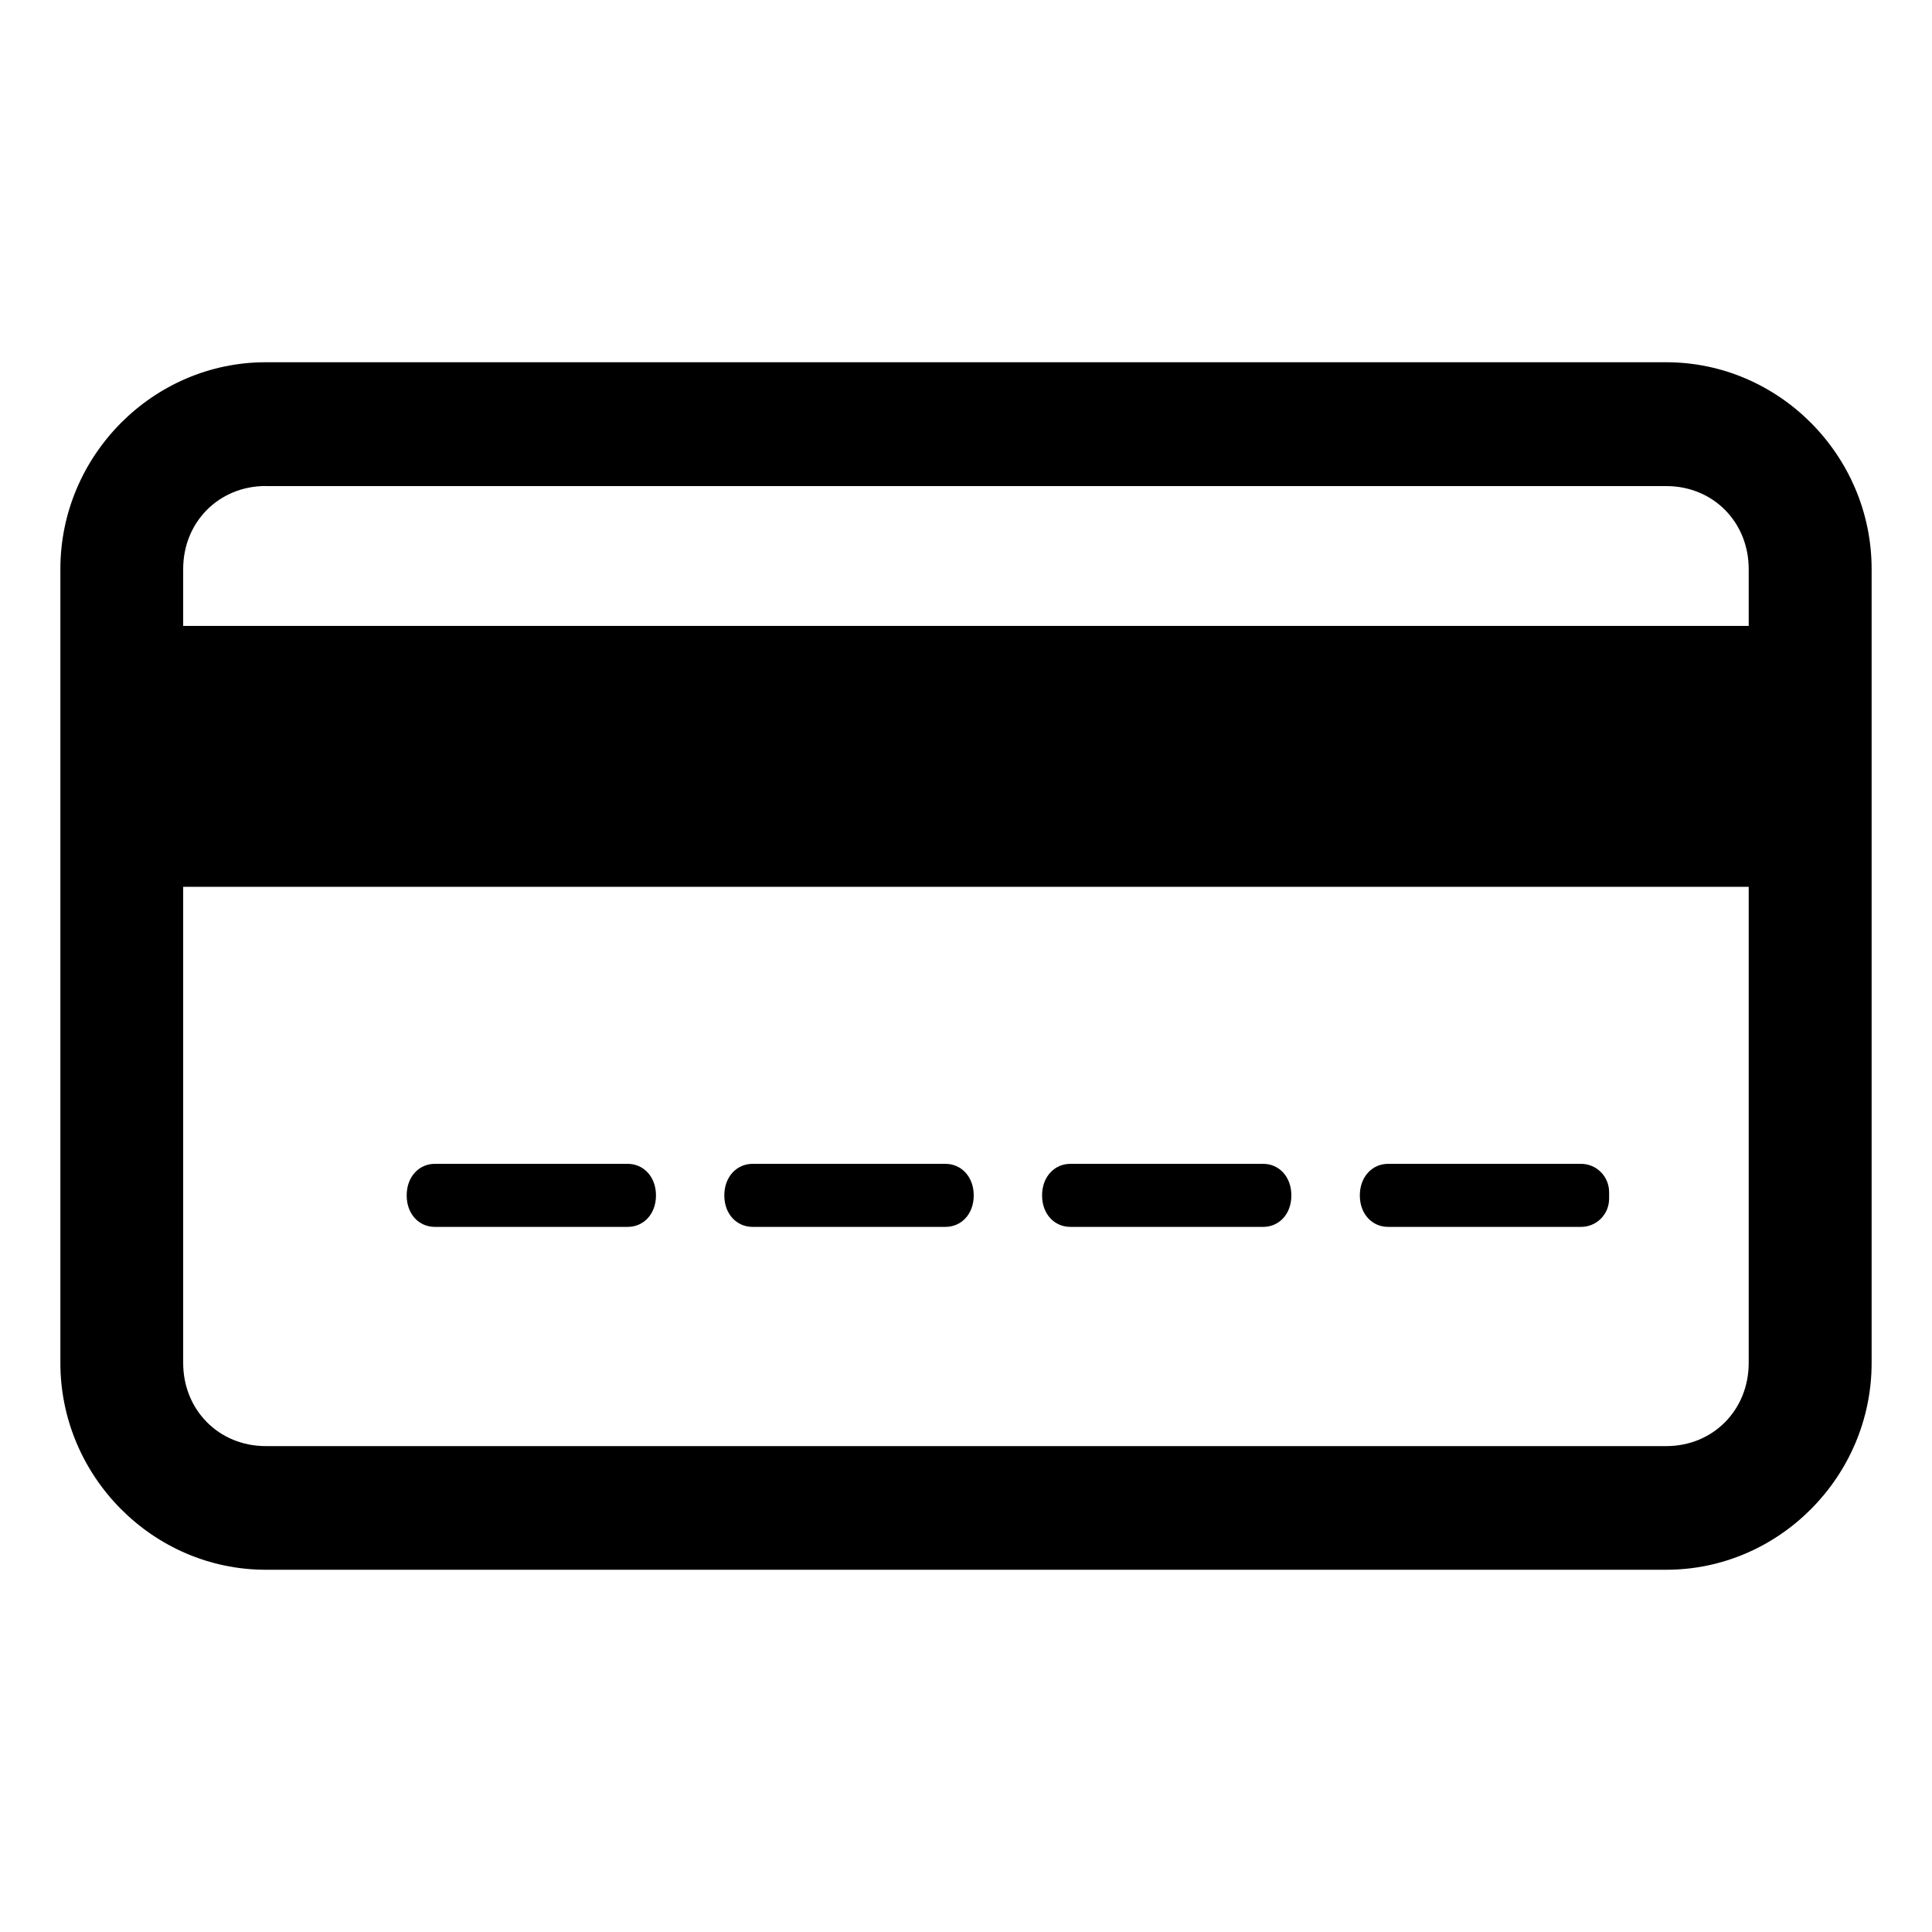
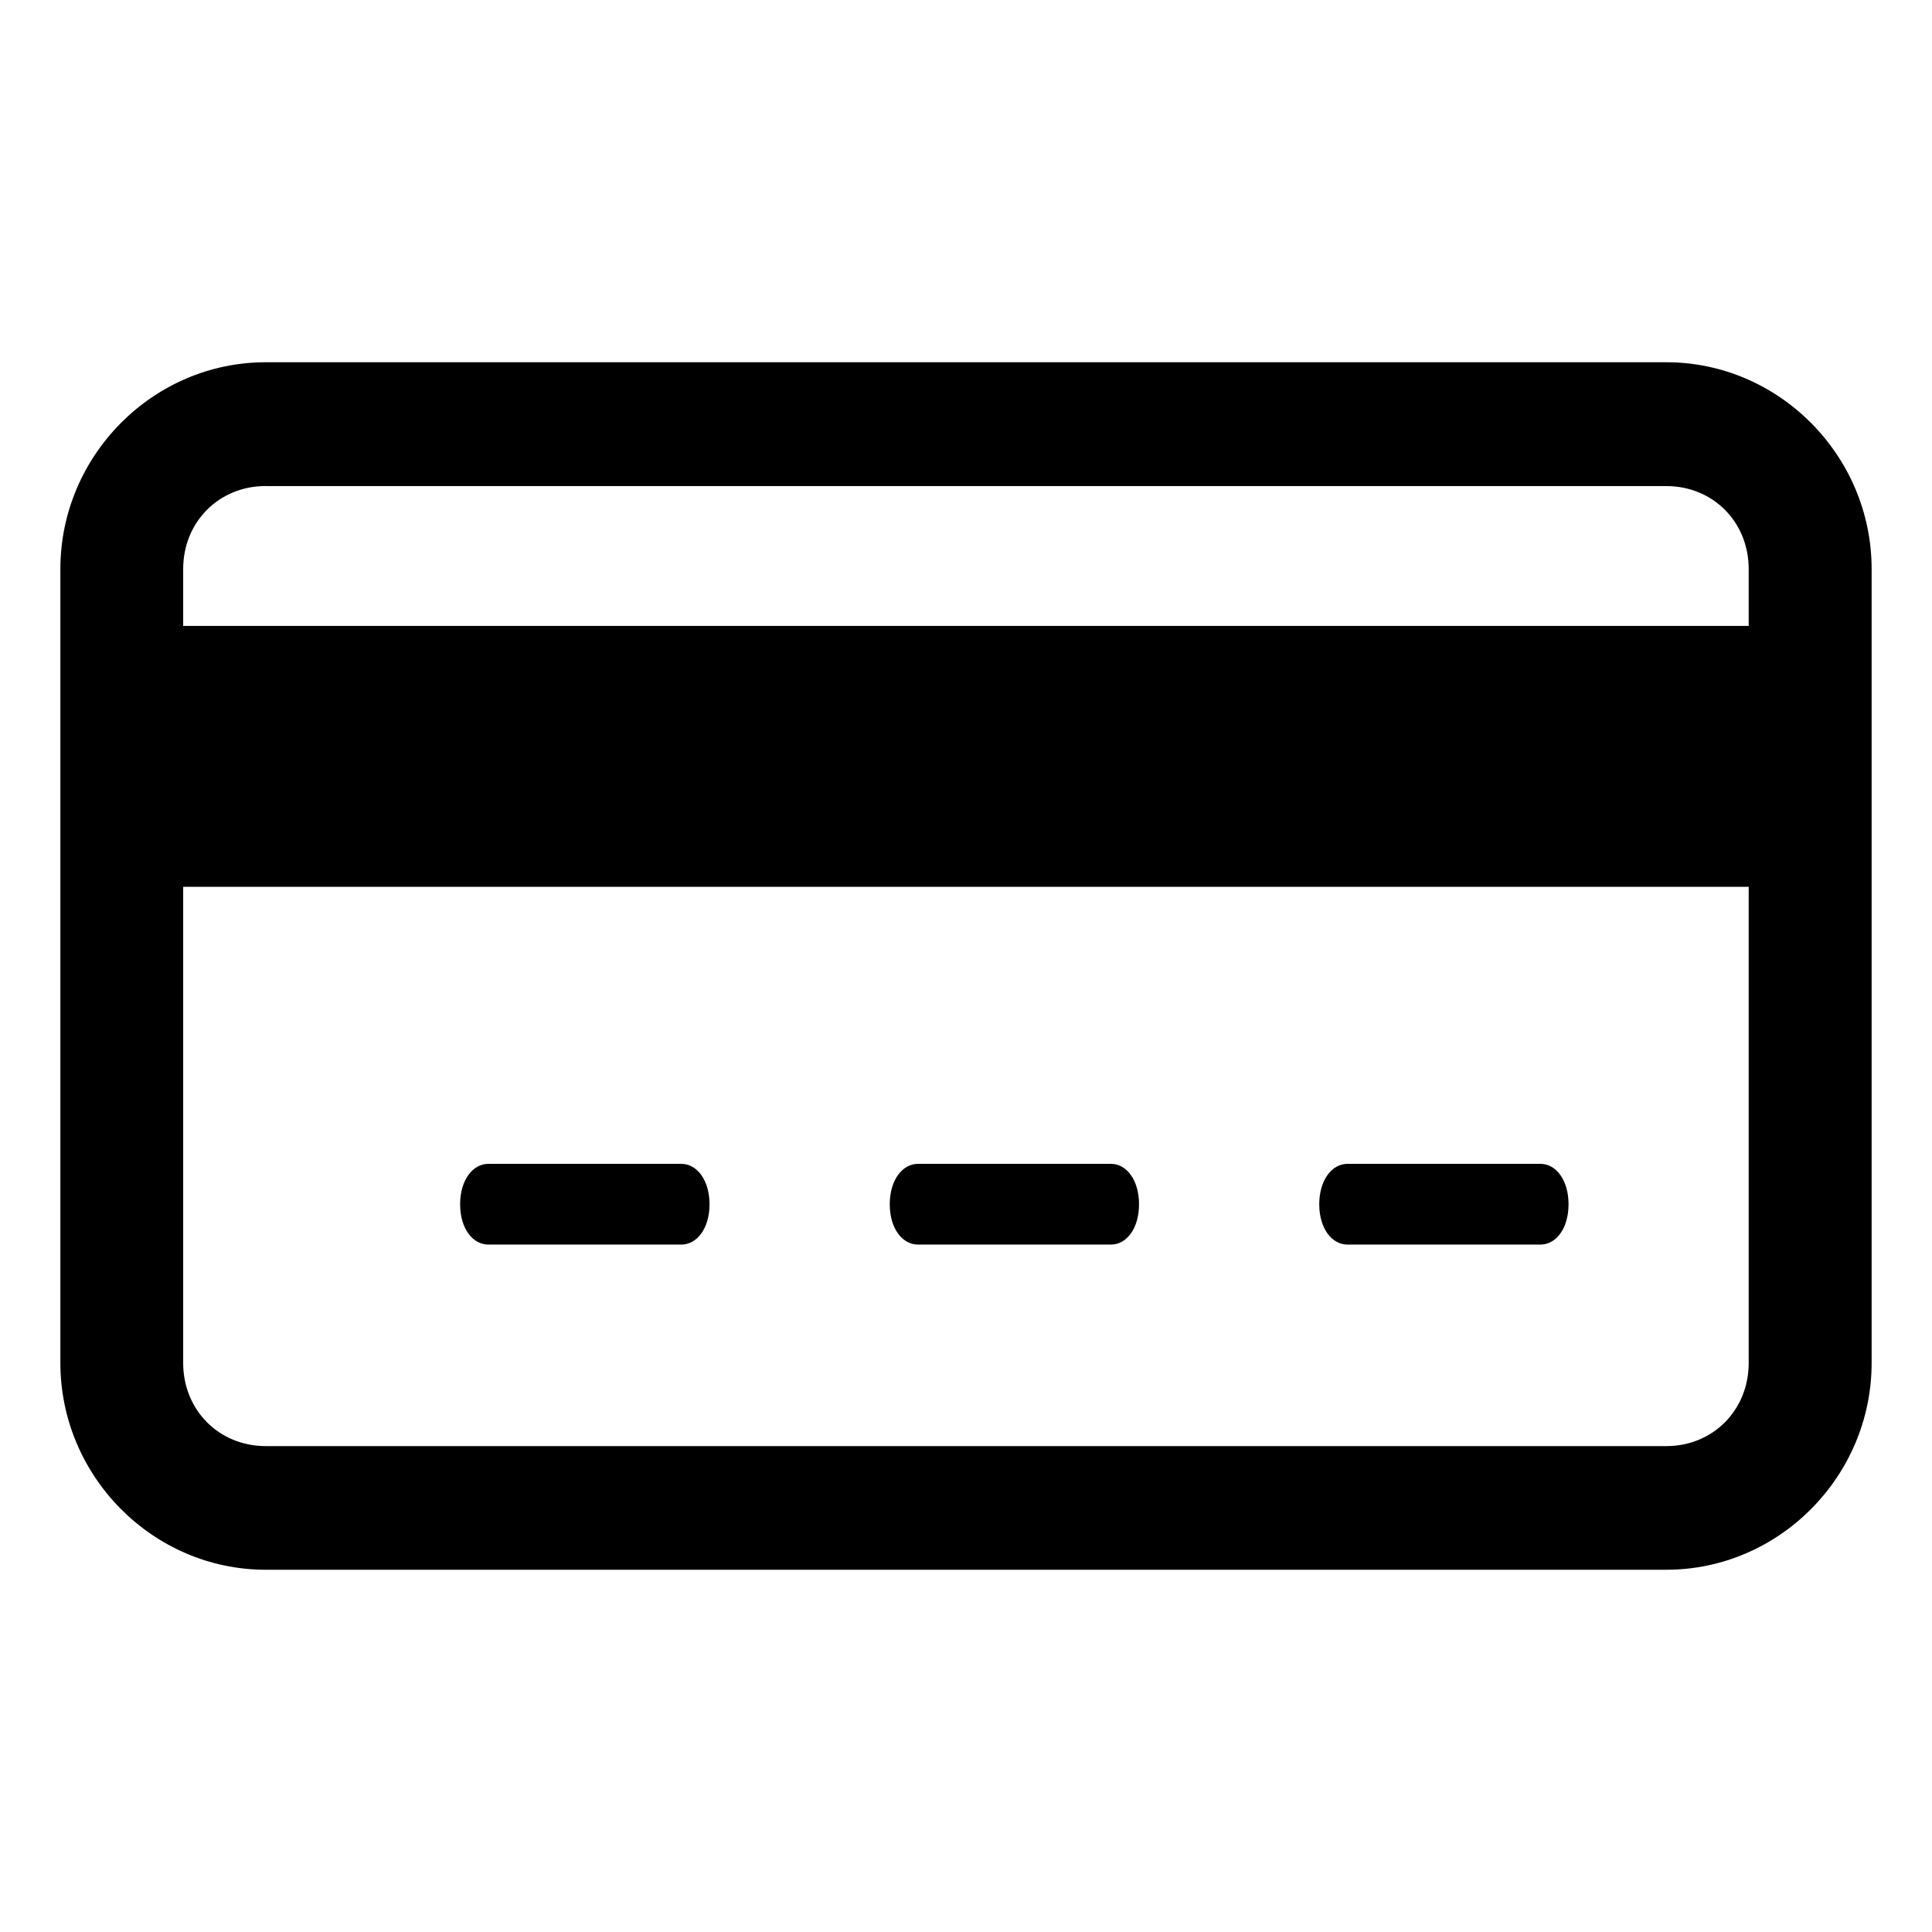
<svg xmlns="http://www.w3.org/2000/svg" width="32" height="32" version="1.1">
-   <path d="M 4.401,6 C 2.535,6 1,7.546 1,9.425 V 22.575 C 1,24.454 2.535,26 4.401,26 H 27.599 C 29.465,26 31,24.454 31,22.575 V 9.425 C 31,7.546 29.465,6 27.599,6 Z m 0,2.051 H 27.599 c 0.774,0 1.365,0.595 1.365,1.375 V 10.367 H 3.034 V 9.425 c 0,-0.78 0.593,-1.375 1.367,-1.375 z M 3.034,14.688 H 28.964 v 7.887 c 0,0.78 -0.591,1.377 -1.365,1.377 H 4.401 c -0.774,0 -1.367,-0.597 -1.367,-1.377 z m 4.167,4.589 c -0.258,0 -0.465,0.21 -0.465,0.523 0,0.313 0.207,0.521 0.465,0.521 h 3.197 c 0.258,0 0.467,-0.208 0.467,-0.521 0,-0.313 -0.209,-0.523 -0.467,-0.523 z m 5.263,0 c -0.258,0 -0.467,0.21 -0.467,0.523 0,0.313 0.209,0.521 0.467,0.521 h 3.197 c 0.258,0 0.467,-0.208 0.467,-0.521 0,-0.313 -0.209,-0.523 -0.467,-0.523 z m 5.263,0 c -0.258,0 -0.467,0.21 -0.467,0.523 0,0.313 0.209,0.521 0.467,0.521 h 3.197 c 0.258,0 0.465,-0.208 0.465,-0.521 0,-0.313 -0.207,-0.523 -0.465,-0.523 z m 5.263,0 c -0.258,0 -0.467,0.21 -0.467,0.523 0,0.313 0.209,0.521 0.467,0.521 h 3.197 c 0.258,0 0.465,-0.208 0.465,-0.468 v -0.106 c 0,-0.26 -0.207,-0.47 -0.465,-0.47 z" />
+   <path d="M 4.401,6 C 2.535,6 1,7.546 1,9.425 V 22.575 C 1,24.454 2.535,26 4.401,26 H 27.599 C 29.465,26 31,24.454 31,22.575 V 9.425 C 31,7.546 29.465,6 27.599,6 Z m 0,2.051 H 27.599 c 0.774,0 1.365,0.595 1.365,1.375 V 10.367 H 3.034 V 9.425 c 0,-0.78 0.593,-1.375 1.367,-1.375 z M 3.034,14.688 H 28.964 v 7.887 c 0,0.78 -0.591,1.377 -1.365,1.377 H 4.401 c -0.774,0 -1.367,-0.597 -1.367,-1.377 z m 5.054,4.589 c -0.258,0 -0.467,0.269 -0.467,0.67 0,0.401 0.209,0.667 0.467,0.667 h 3.197 c 0.258,0 0.467,-0.267 0.467,-0.667 0,-0.401 -0.209,-0.67 -0.467,-0.67 z m 7.116,0 c -0.258,0 -0.467,0.269 -0.467,0.67 0,0.401 0.209,0.667 0.467,0.667 h 3.197 c 0.258,0 0.465,-0.267 0.465,-0.667 0,-0.401 -0.207,-0.67 -0.465,-0.67 z m 7.114,0 c -0.258,0 -0.467,0.269 -0.467,0.67 0,0.401 0.209,0.667 0.467,0.667 h 3.197 c 0.258,0 0.465,-0.267 0.465,-0.667 0,-0.401 -0.207,-0.67 -0.465,-0.67 z" />
</svg>
